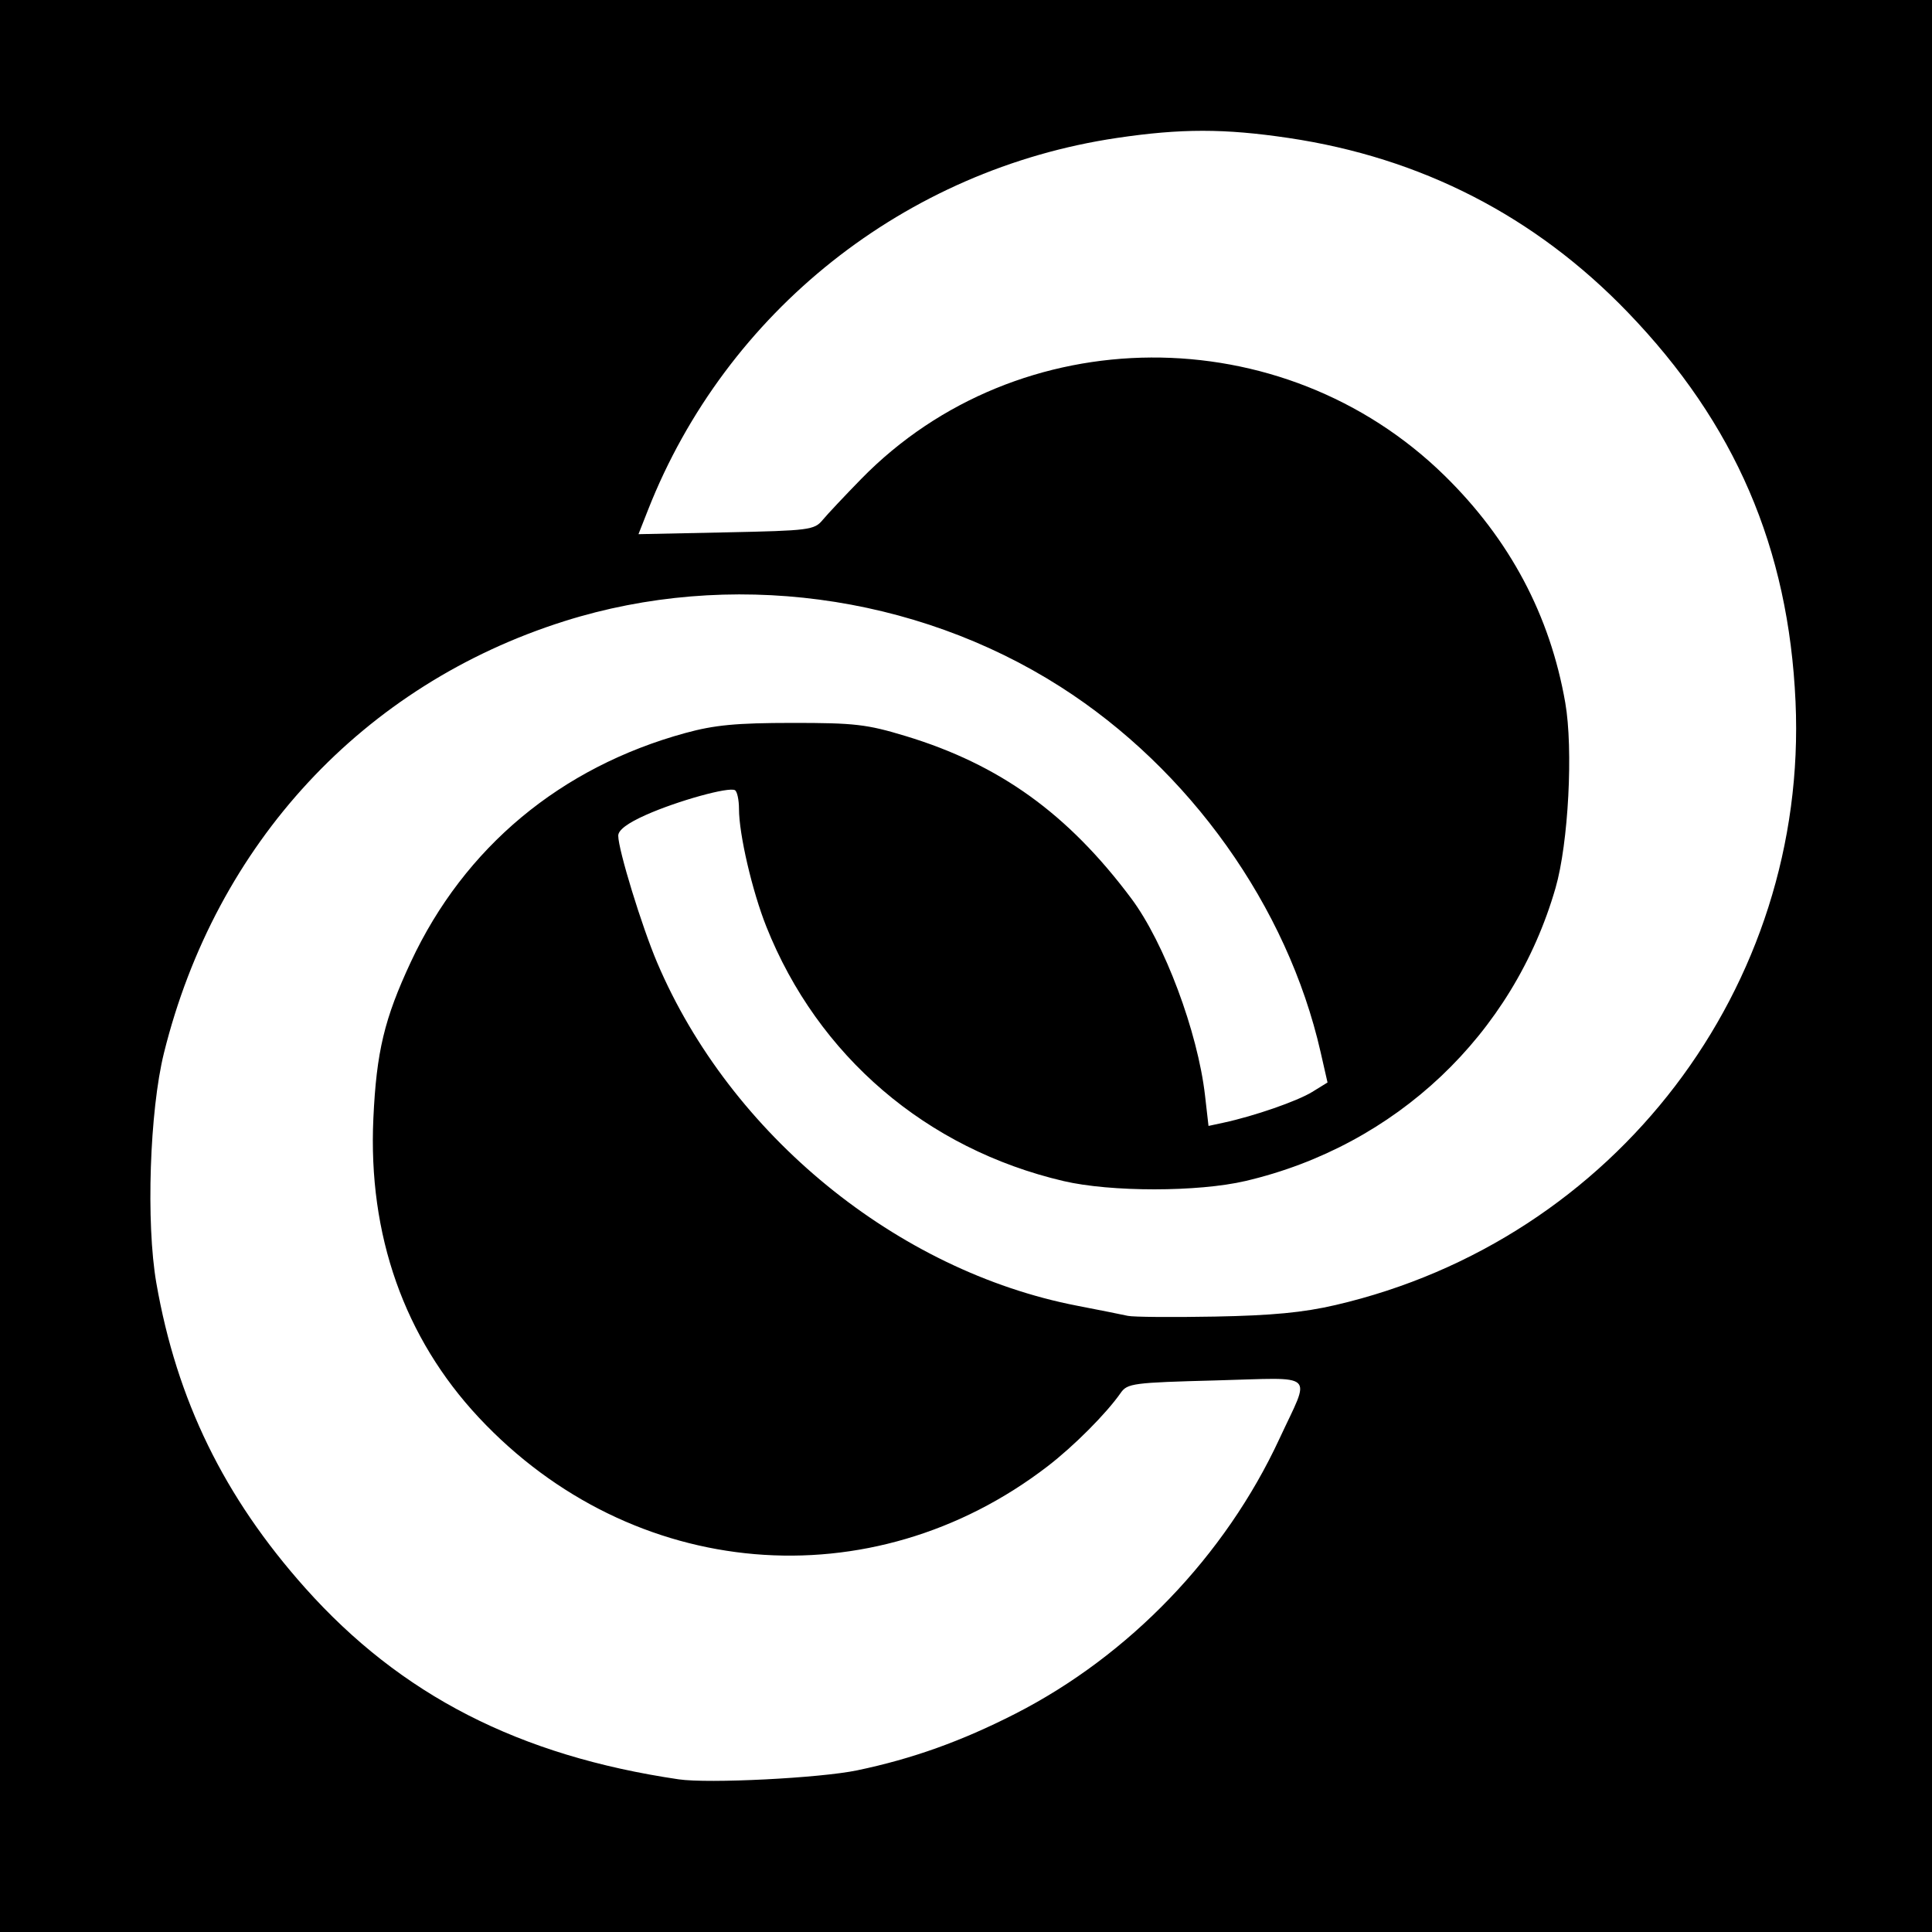
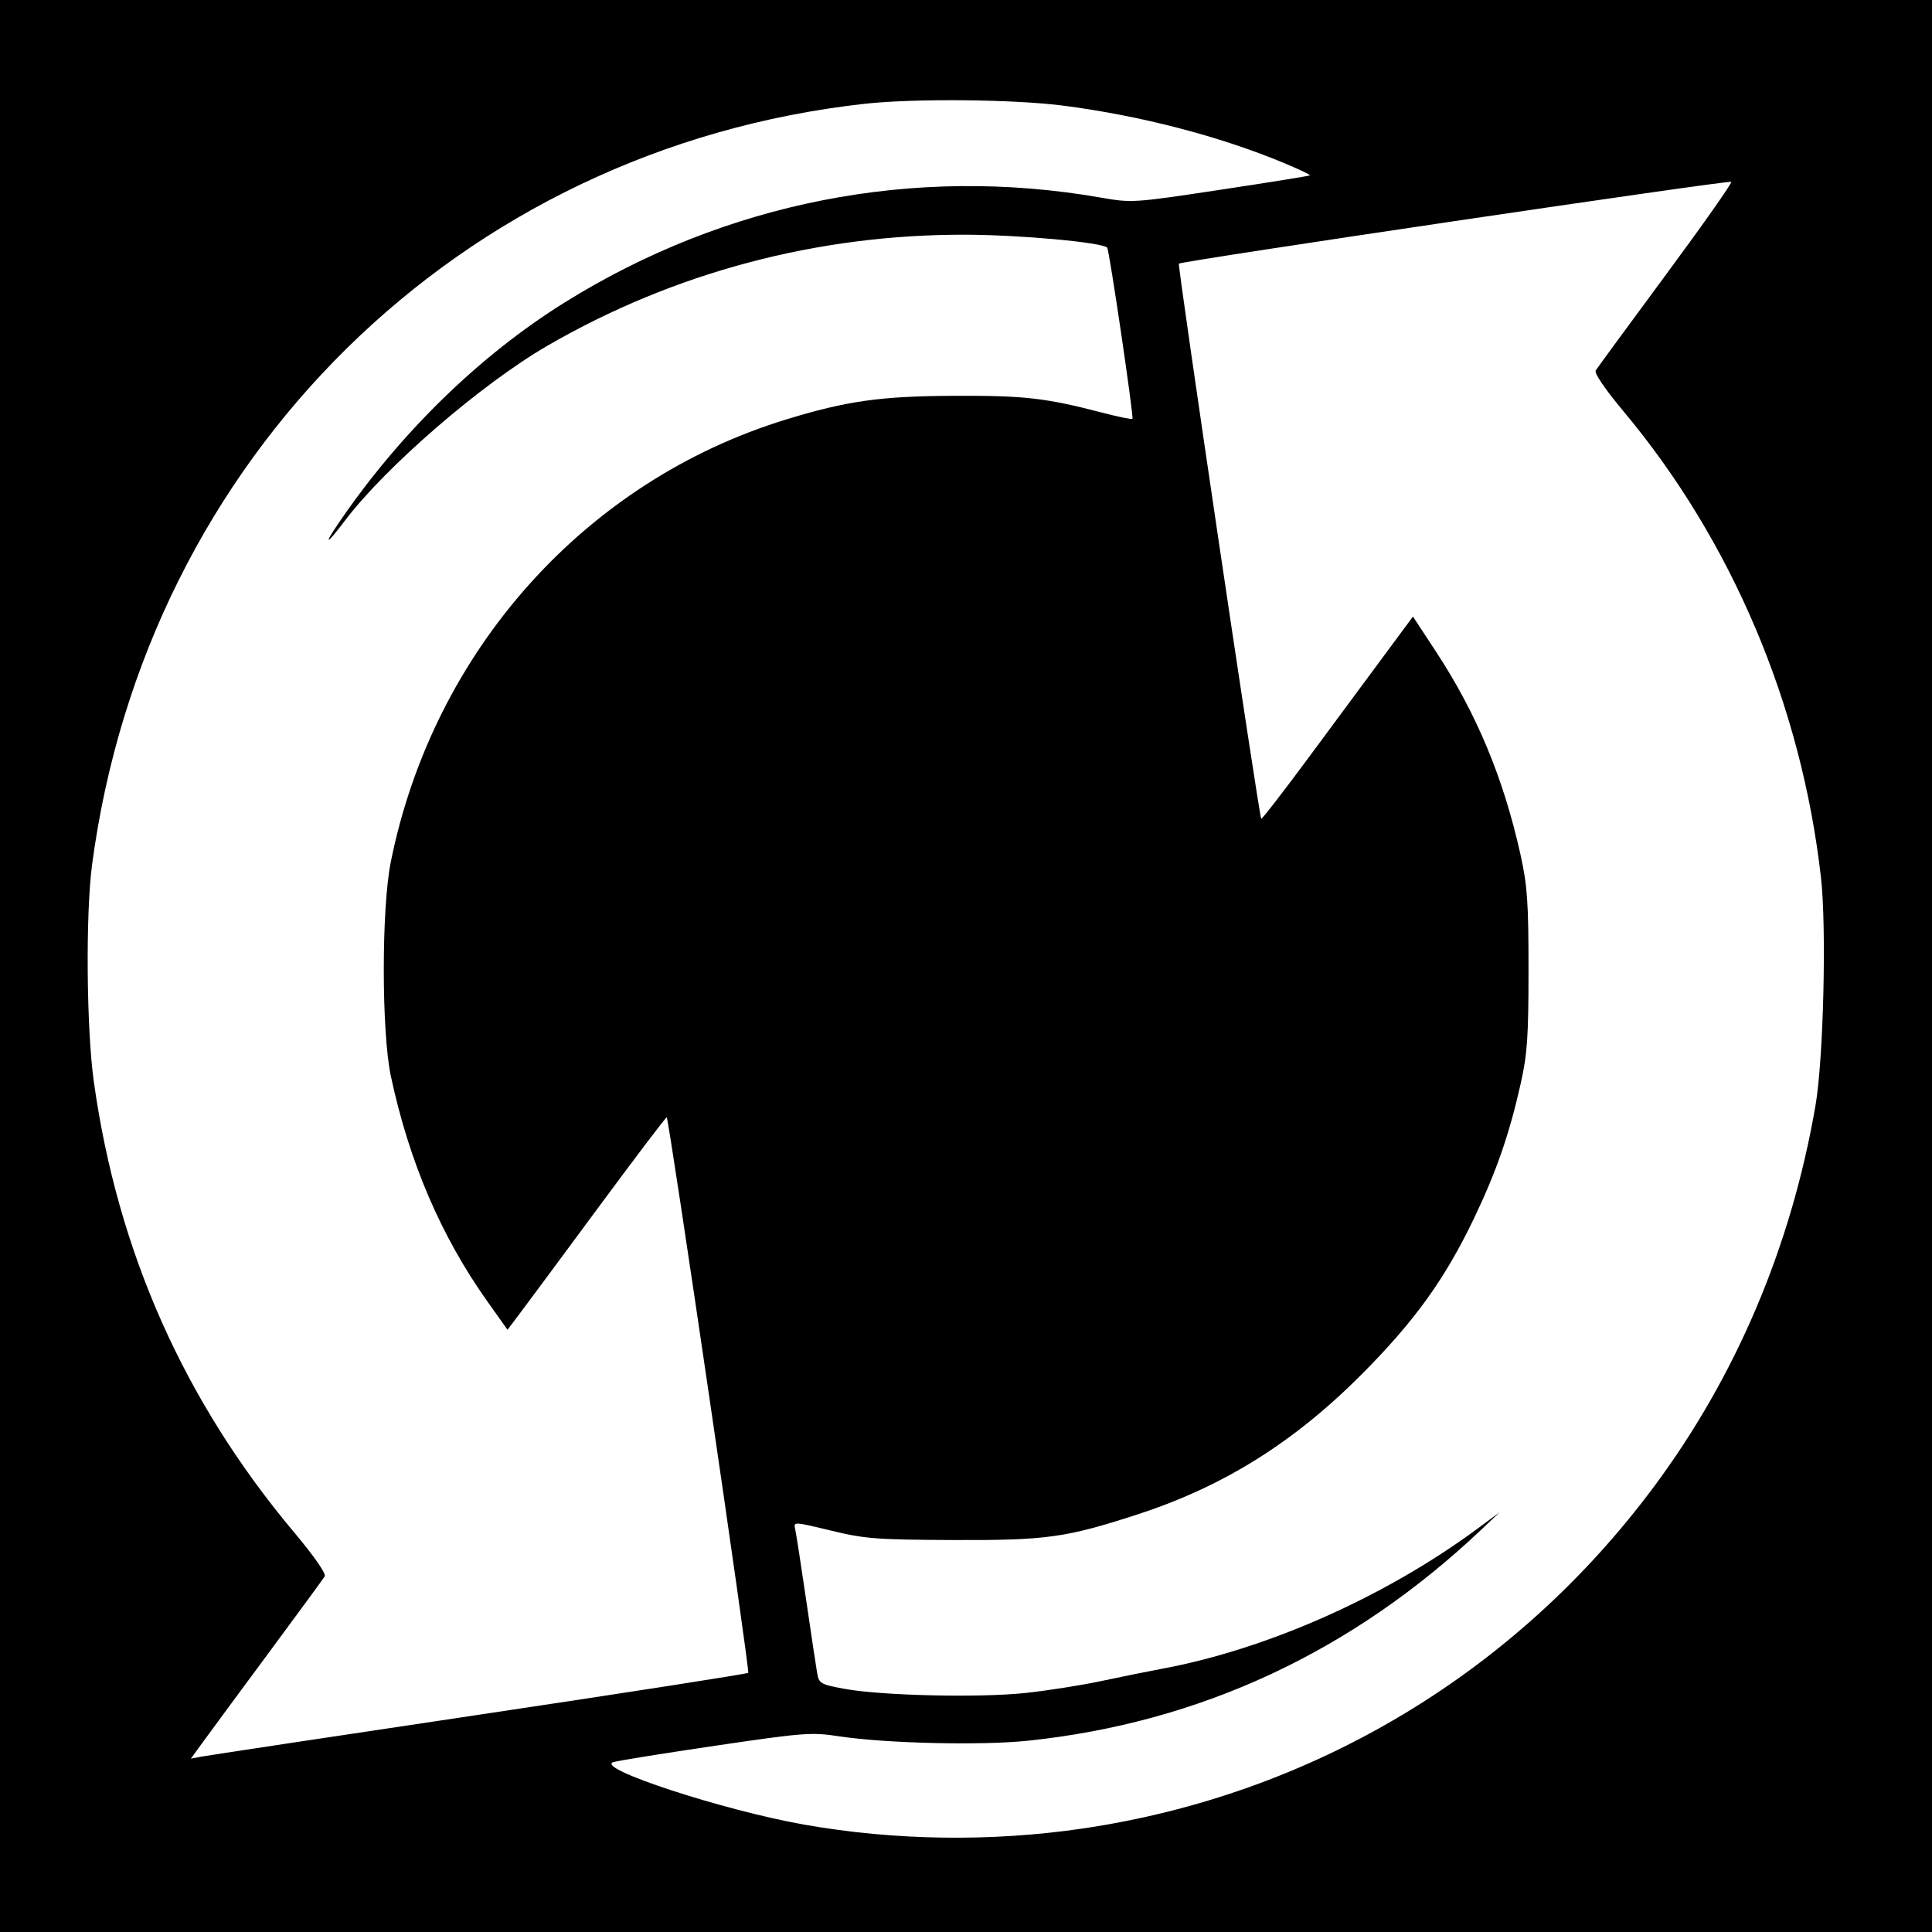
<svg xmlns="http://www.w3.org/2000/svg" version="1.1" width="512" height="512" id="svg2">
  <defs id="defs6" />
-   <path d="m 0,0 512,0 0,512 -512,0 z" id="rect3020" style="fill:#000000" />
-   <path d="M 353.92,345.85 C 428.064,328.618 479.239,261.5 475.835,185.954 473.999,145.207 459.799,112.252 431.36,82.742 406.835,57.293 376.648,41.785 341.465,36.561 c -17.015,-2.527 -28.474,-2.527 -45.49,0 C 239.901,44.887 192.445,82.53 171.745,135.102 l -2.544,6.462 23.24,-0.483 c 21.984,-0.457 23.364,-0.633 25.549,-3.262 1.27,-1.529 5.878,-6.43 10.24,-10.893 41.612,-42.573 111.687,-42.957 154.635,-0.846 17.24,16.904 27.917,37.005 31.947,60.147 2.148,12.334 0.843,37.225 -2.573,49.074 -11.217,38.914 -42.349,68.347 -82.157,77.671 -12.572,2.945 -35.711,2.955 -48.234,0.021 -36.357,-8.519 -65.115,-33.14 -78.762,-67.432 -3.743,-9.406 -7.246,-24.474 -7.246,-31.17 0,-2.376 -0.475,-4.614 -1.056,-4.973 -1.574,-0.973 -15.196,2.802 -23.584,6.535 -4.912,2.186 -7.36,4.021 -7.36,5.518 0,3.716 6.235,24.042 10.32,33.641 19.395,45.578 63.584,81.681 111.28,90.917 5.984,1.159 12.032,2.366 13.44,2.683 1.408,0.317 11.776,0.405 23.04,0.196 15.163,-0.282 23.471,-1.075 32,-3.058 z M 227.2,469.15 c 14.599,-3.056 27.581,-7.702 41.814,-14.965 30.251,-15.436 55.667,-41.883 70.045,-72.888 8.341,-17.986 10.302,-16.181 -16.799,-15.472 -21.979,0.575 -23.493,0.773 -25.265,3.313 -3.8,5.448 -12.378,14.063 -19.326,19.41 -46.704,35.941 -110.168,30.523 -150.761,-12.87 -19.78,-21.145 -29.391,-48.393 -27.963,-79.275 0.819,-17.712 2.911,-26.441 9.943,-41.504 14.155,-30.318 39.676,-51.594 72.751,-60.648 7.749,-2.121 13.483,-2.663 28.28,-2.673 16.562,-0.01 19.8,0.364 30.08,3.48 24.905,7.549 42.999,20.568 59.789,43.021 8.777,11.738 17.629,35.38 19.556,52.232 l 0.923,8.072 4.026,-0.869 c 8.12,-1.752 19.492,-5.699 23.45,-8.137 l 4.064,-2.504 -1.838,-8.077 C 341.197,240.243 315.283,203.862 281.02,181.998 242.432,157.375 193.136,150.854 149.585,164.612 96.255,181.459 57.209,223.556 43.452,279.04 c -3.798,15.318 -4.785,45.104 -2.02,60.974 5.406,31.028 17.94,56.707 39.44,80.806 25.368,28.434 56.673,44.478 98.968,50.72 7.915,1.168 37.494,-0.324 47.36,-2.389 z" id="path2989" style="fill:#ffffff" />
+   <path d="m 0,0 512,0 0,512 -512,0 z" id="rect3056" style="fill:#000000;fill-opacity:1;fill-rule:nonzero;stroke:none" />
+   <path d="m 126.924,454.423 c 38.965,-5.819 71.082,-10.817 71.371,-11.107 0.47,-0.47 -20.965,-146.53 -21.604,-147.218 -0.144,-0.154 -8.275,10.567 -18.07,23.826 -9.795,13.259 -19.23,25.991 -20.967,28.294 l -3.158,4.187 -5.389,-7.59 c -12.257,-17.264 -20.675,-36.93 -25.522,-59.619 -2.49,-11.657 -2.506,-44.41 -0.027,-56.741 11.245,-55.943 51.46,-100.955 104.793,-117.295 15.99,-4.899 24.906,-6.163 44.17,-6.264 18.874,-0.099 24.532,0.541 39.673,4.486 4.169,1.086 7.731,1.812 7.914,1.614 0.402,-0.436 -6.145,-44.823 -6.692,-45.37 -1.408,-1.408 -22.972,-3.378 -37.491,-3.425 -39.21,-0.128 -77.312,9.987 -110.864,29.43 -17.508,10.146 -42.889,32.084 -53.728,46.44 -4.829,6.396 -5.784,6.714 -1.572,0.523 16.126,-23.7 37.239,-44.316 59.795,-58.385 42.742,-26.661 92.728,-36.465 142.065,-27.861 8.343,1.455 8.639,1.436 31.826,-2.064 12.873,-1.943 23.537,-3.66 23.698,-3.814 0.161,-0.155 -2.945,-1.629 -6.903,-3.277 C 323.178,36.088 302.396,30.68 281.89,28.009 268.839,26.31 242.237,26.053 229.182,27.502 121.761,39.419 38.639,121.316 24.387,229.278 c -1.722,13.046 -1.47,43.48 0.476,57.377 6.311,45.072 23.894,84.635 53.079,119.429 5.346,6.373 8.538,10.967 8.11,11.67 -0.388,0.638 -6.86,9.475 -14.381,19.637 -7.522,10.162 -15.345,20.771 -17.384,23.574 l -3.709,5.096 2.75,-0.529 c 1.513,-0.291 34.631,-5.29 73.595,-11.109 z m 159.968,30.155 c 60.735,-8.918 114.615,-41.133 151.348,-90.49 21.861,-29.374 36.457,-63.789 42.884,-101.112 2.123,-12.326 2.96,-47.128 1.453,-60.415 -5.18,-45.693 -23.614,-89.218 -52.331,-123.56 -4.899,-5.859 -7.796,-10.113 -7.366,-10.818 0.39,-0.639 8.745,-12.037 18.567,-25.329 9.822,-13.291 17.633,-24.391 17.358,-24.666 -0.52,-0.52 -145.686,20.977 -146.388,21.678 -0.417,0.417 21.254,146.519 21.821,147.109 0.179,0.186 5.935,-7.248 12.791,-16.521 6.856,-9.273 15.83,-21.404 19.942,-26.959 l 7.476,-10.1 5.99,9.116 c 10.863,16.533 18.022,33.705 22.516,54.006 1.814,8.194 2.118,12.576 2.118,30.478 0,17.771 -0.31,22.295 -2.066,30.147 -2.992,13.378 -6.441,23.332 -12.373,35.719 -7.702,16.081 -15.678,27.172 -29.64,41.219 -17.976,18.085 -36.68,29.805 -59.359,37.194 -19.139,6.236 -24.283,6.953 -49.111,6.848 -20.273,-0.086 -23.298,-0.32 -32.31,-2.5 -9.893,-2.393 -9.94,-2.395 -9.483,-0.391 0.253,1.108 1.547,9.454 2.877,18.546 1.33,9.093 2.649,17.88 2.932,19.527 0.488,2.839 0.855,3.059 7.066,4.222 9.86,1.847 36.027,2.449 48.319,1.112 5.856,-0.637 14.827,-2.053 19.936,-3.147 5.109,-1.094 12.352,-2.558 16.096,-3.254 27.873,-5.18 59.236,-19.114 83.634,-37.156 l 5.835,-4.315 -4.862,4.601 c -34.257,32.413 -74.557,51.169 -120.212,55.95 -12.34,1.292 -37.711,0.695 -49.973,-1.177 -7.317,-1.117 -9.257,-0.97 -32.578,2.46 -13.639,2.006 -25.89,3.974 -27.224,4.373 -5.201,1.556 29.04,12.78 50.564,16.575 24.032,4.237 49.504,4.594 73.756,1.032 z" id="path3025" style="fill:#ffffff" />
</svg>
